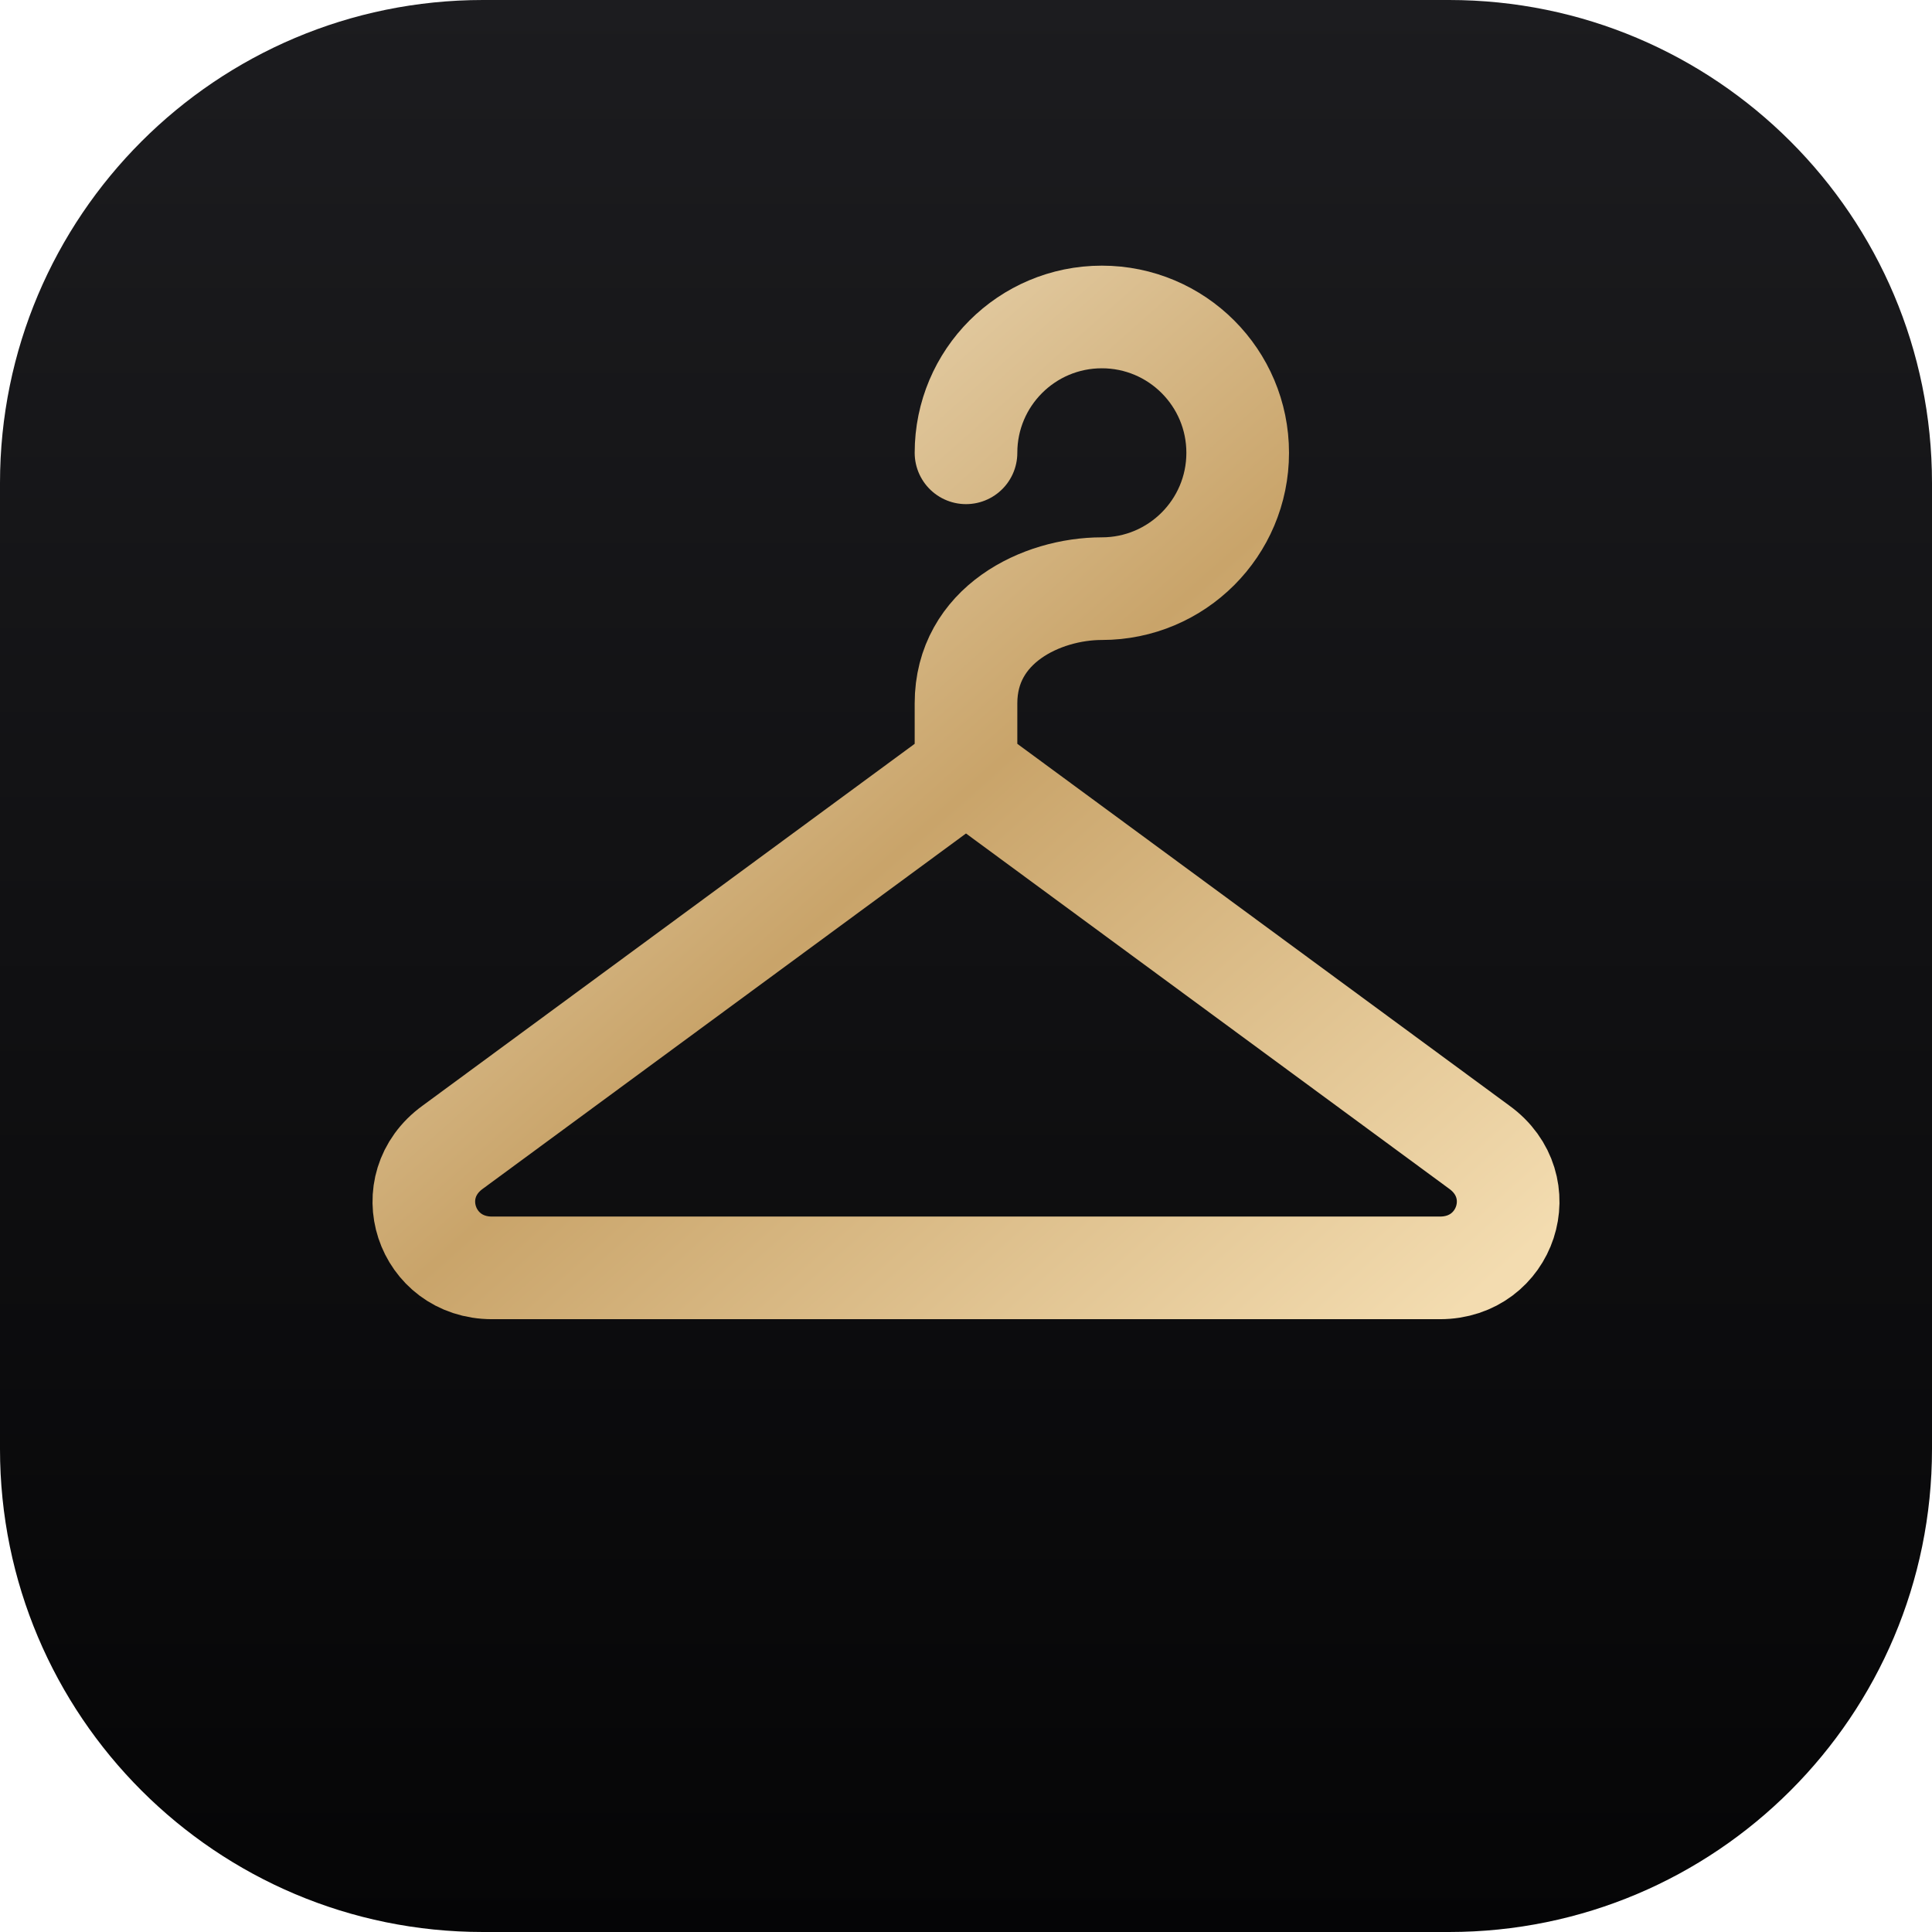
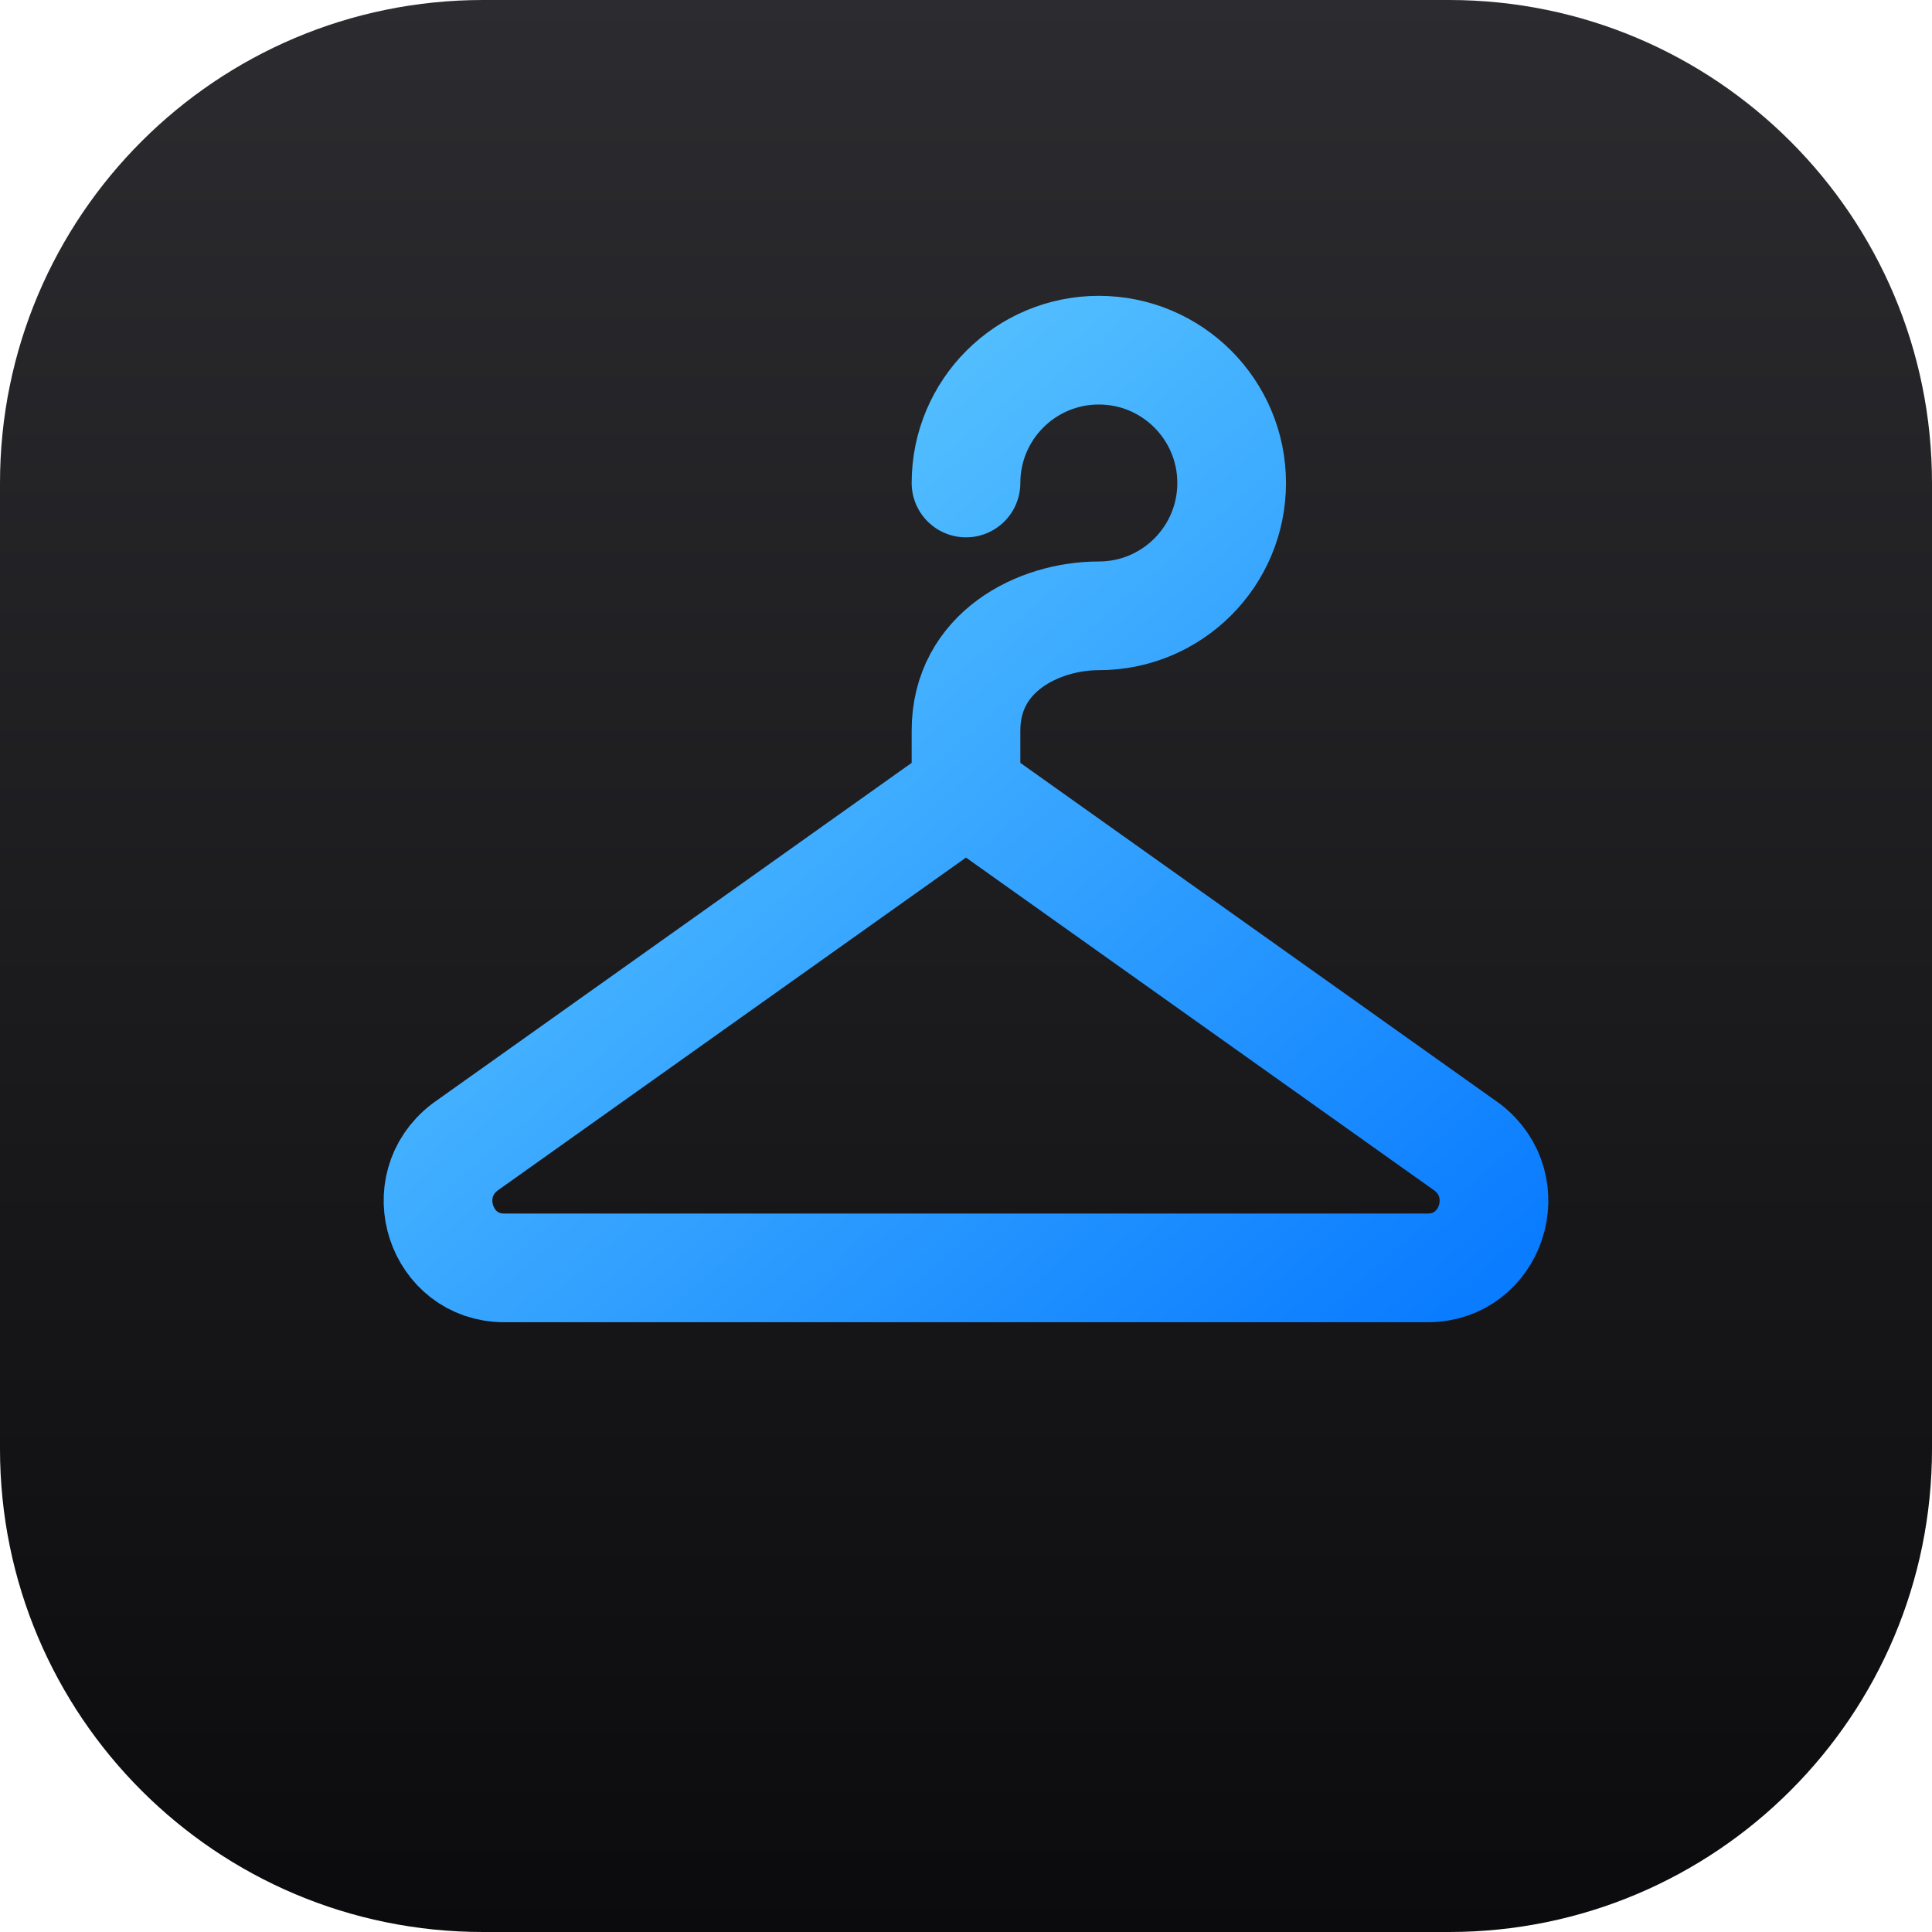
<svg xmlns="http://www.w3.org/2000/svg" viewBox="0 0 64 64">
  <defs>
-     <linearGradient id="b" x1="0" y1="0" x2="0" y2="1">
-       <stop offset="0" stop-color="#1c1c1f" />
-       <stop offset="1" stop-color="#050506" />
+     <linearGradient id="t" x1="0" y1="0" x2="0" y2="1">
+       <stop offset="0" stop-color="#2c2c30" />
+       <stop offset="1" stop-color="#0b0b0d" />
    </linearGradient>
-     <linearGradient id="g" x1="0" y1="0" x2="1" y2="1">
-       <stop offset="0" stop-color="#f8ebcf" />
-       <stop offset=".5" stop-color="#c9a46a" />
-       <stop offset="1" stop-color="#f3dcb0" />
+     <linearGradient id="k" x1="0" y1="0" x2="1" y2="1">
+       <stop offset="0" stop-color="#6ad4ff" />
+       <stop offset="1" stop-color="#0a7cff" />
    </linearGradient>
  </defs>
-   <rect width="64" height="64" rx="16" fill="url(#b)" />
-   <path d="M32 15a4.5 4.5 0 1 1 4.5 4.5c-2 0-4.5 1.2-4.5 3.8v2.2L49 38c1.8 1.3.9 4-1.3 4H16.3c-2.2 0-3.1-2.7-1.3-4l17-12.5" fill="none" stroke="url(#g)" stroke-width="3.4" stroke-linecap="round" stroke-linejoin="round" />
+   <rect width="64" height="64" rx="16" fill="url(#t)" />
+   <path d="M32 16a4.4 4.4 0 1 1 4.4 4.4c-2 0-4.4 1.2-4.4 3.8v2L48.6 38c1.7 1.3.8 4-1.3 4H16.7c-2.1 0-3-2.7-1.3-4L32 26.2" fill="none" stroke="url(#k)" stroke-width="3.6" stroke-linecap="round" stroke-linejoin="round" />
</svg>
